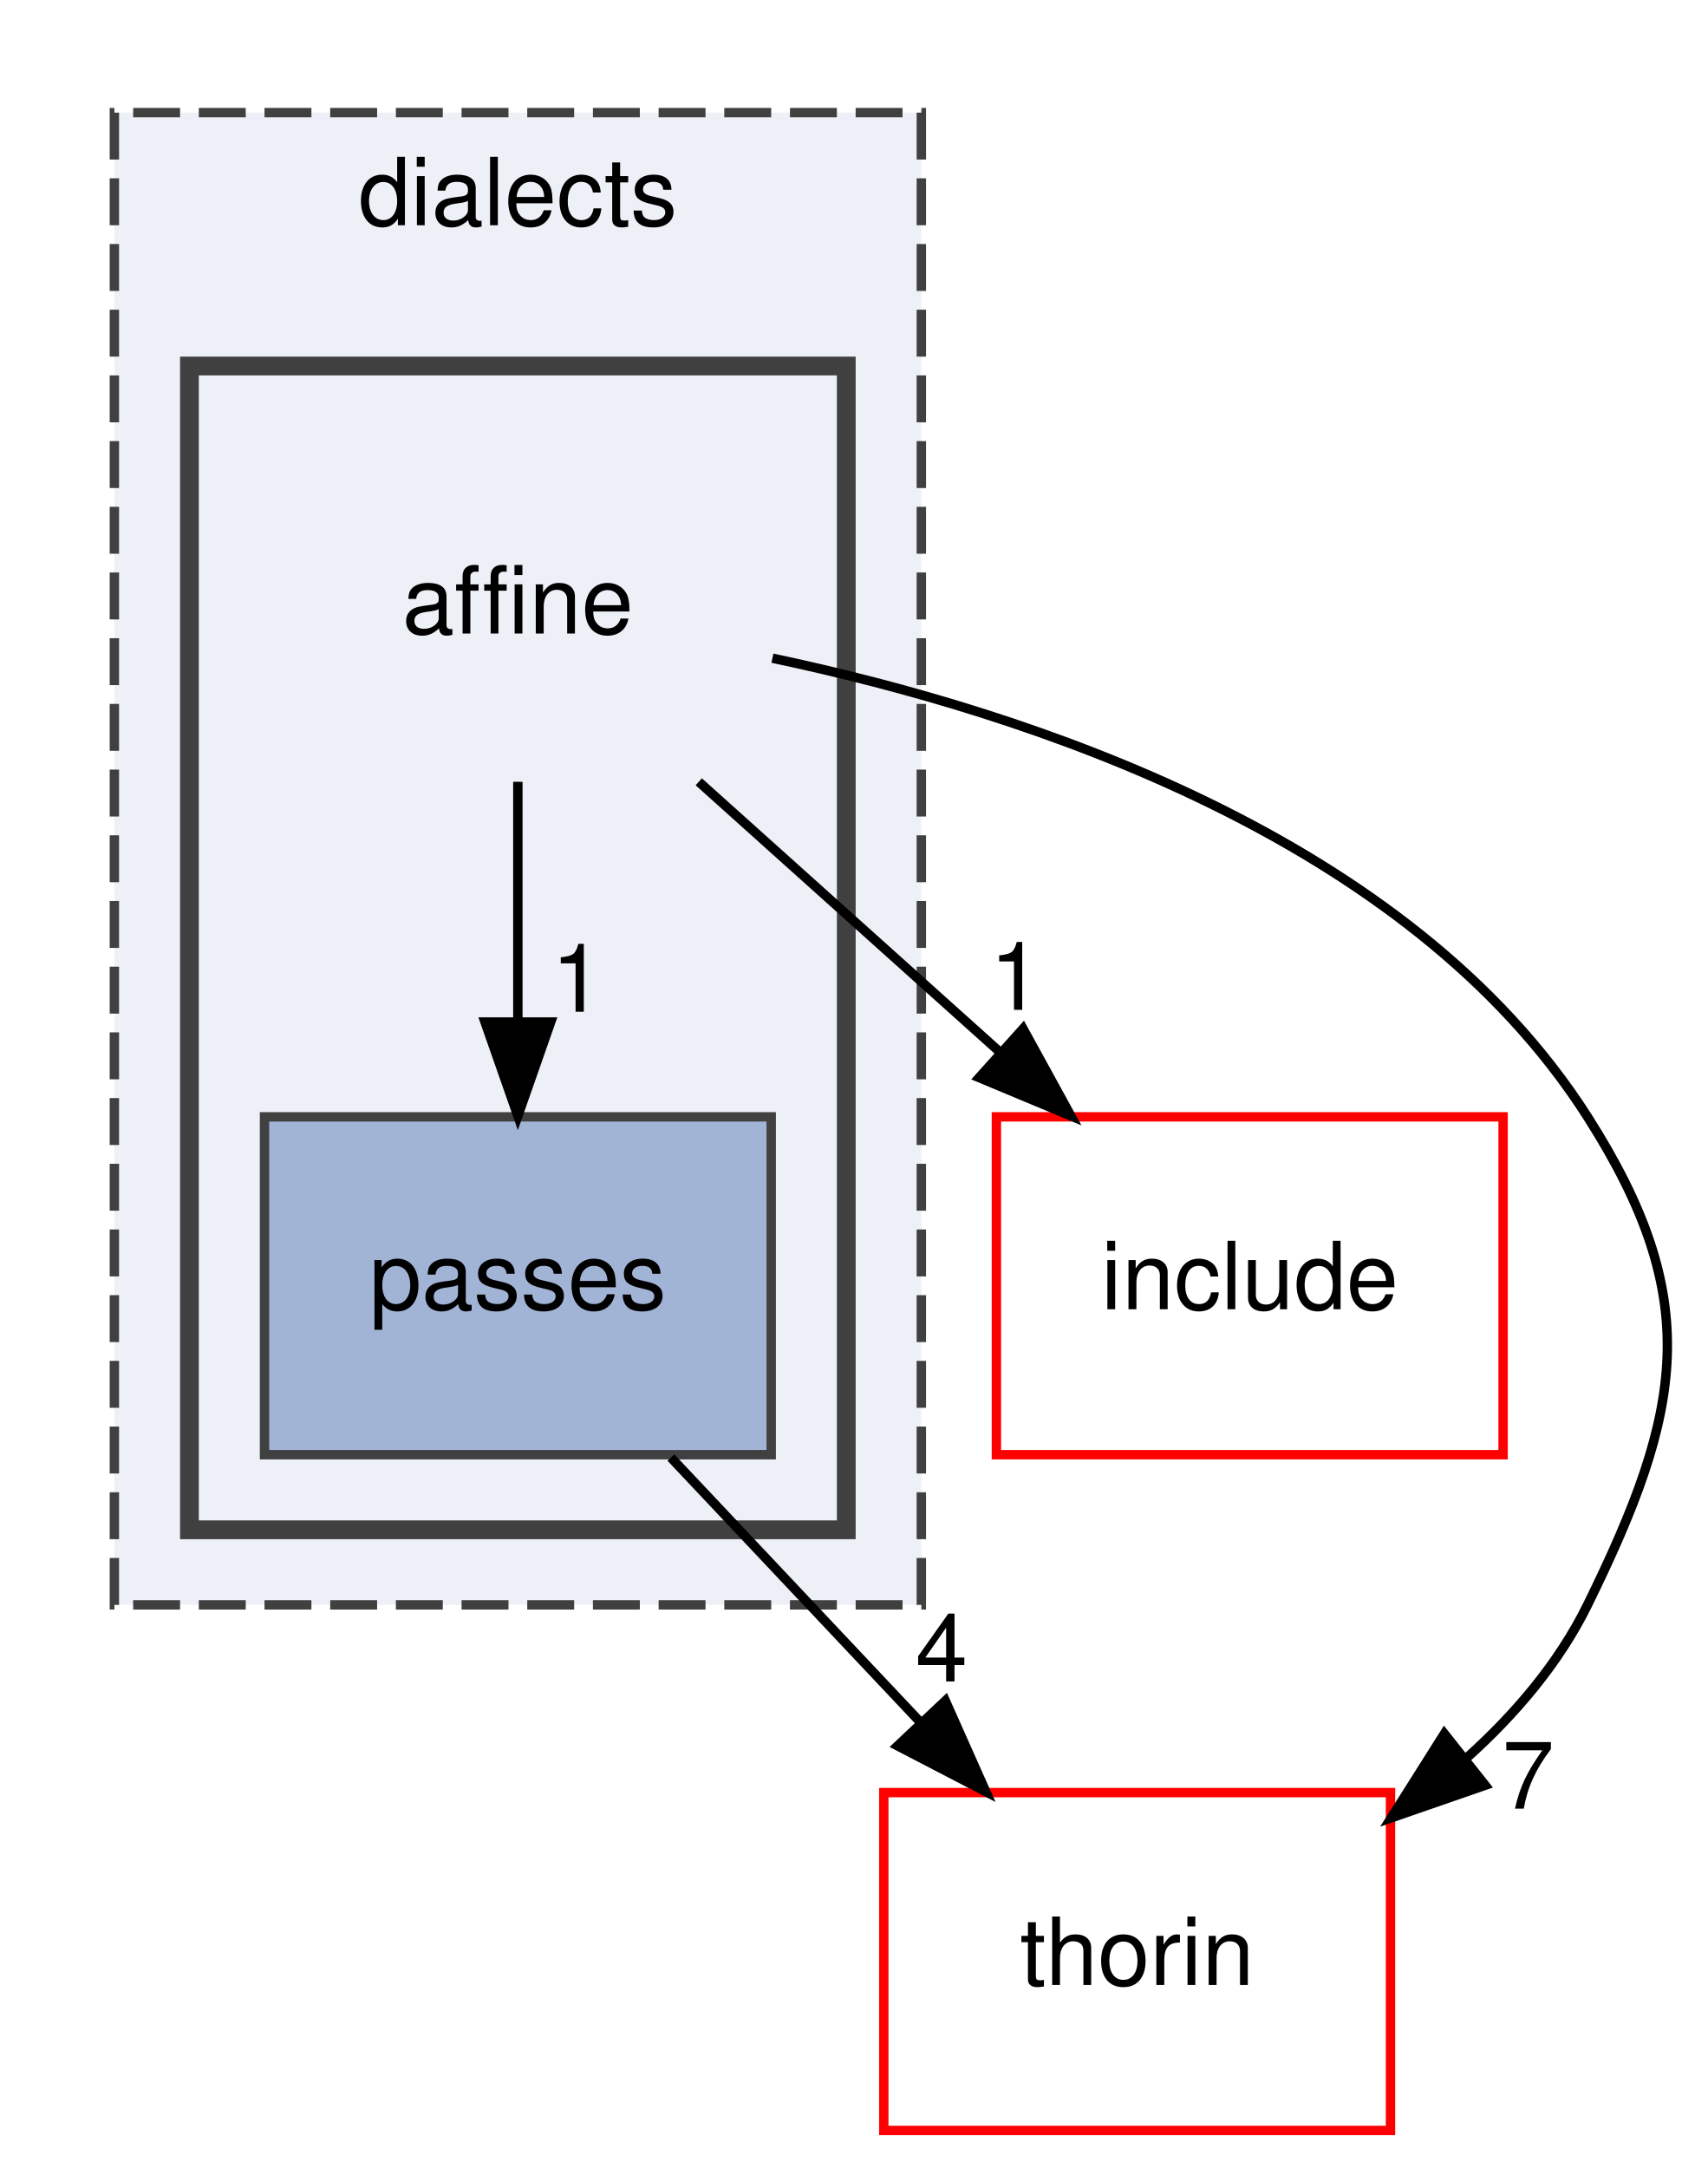
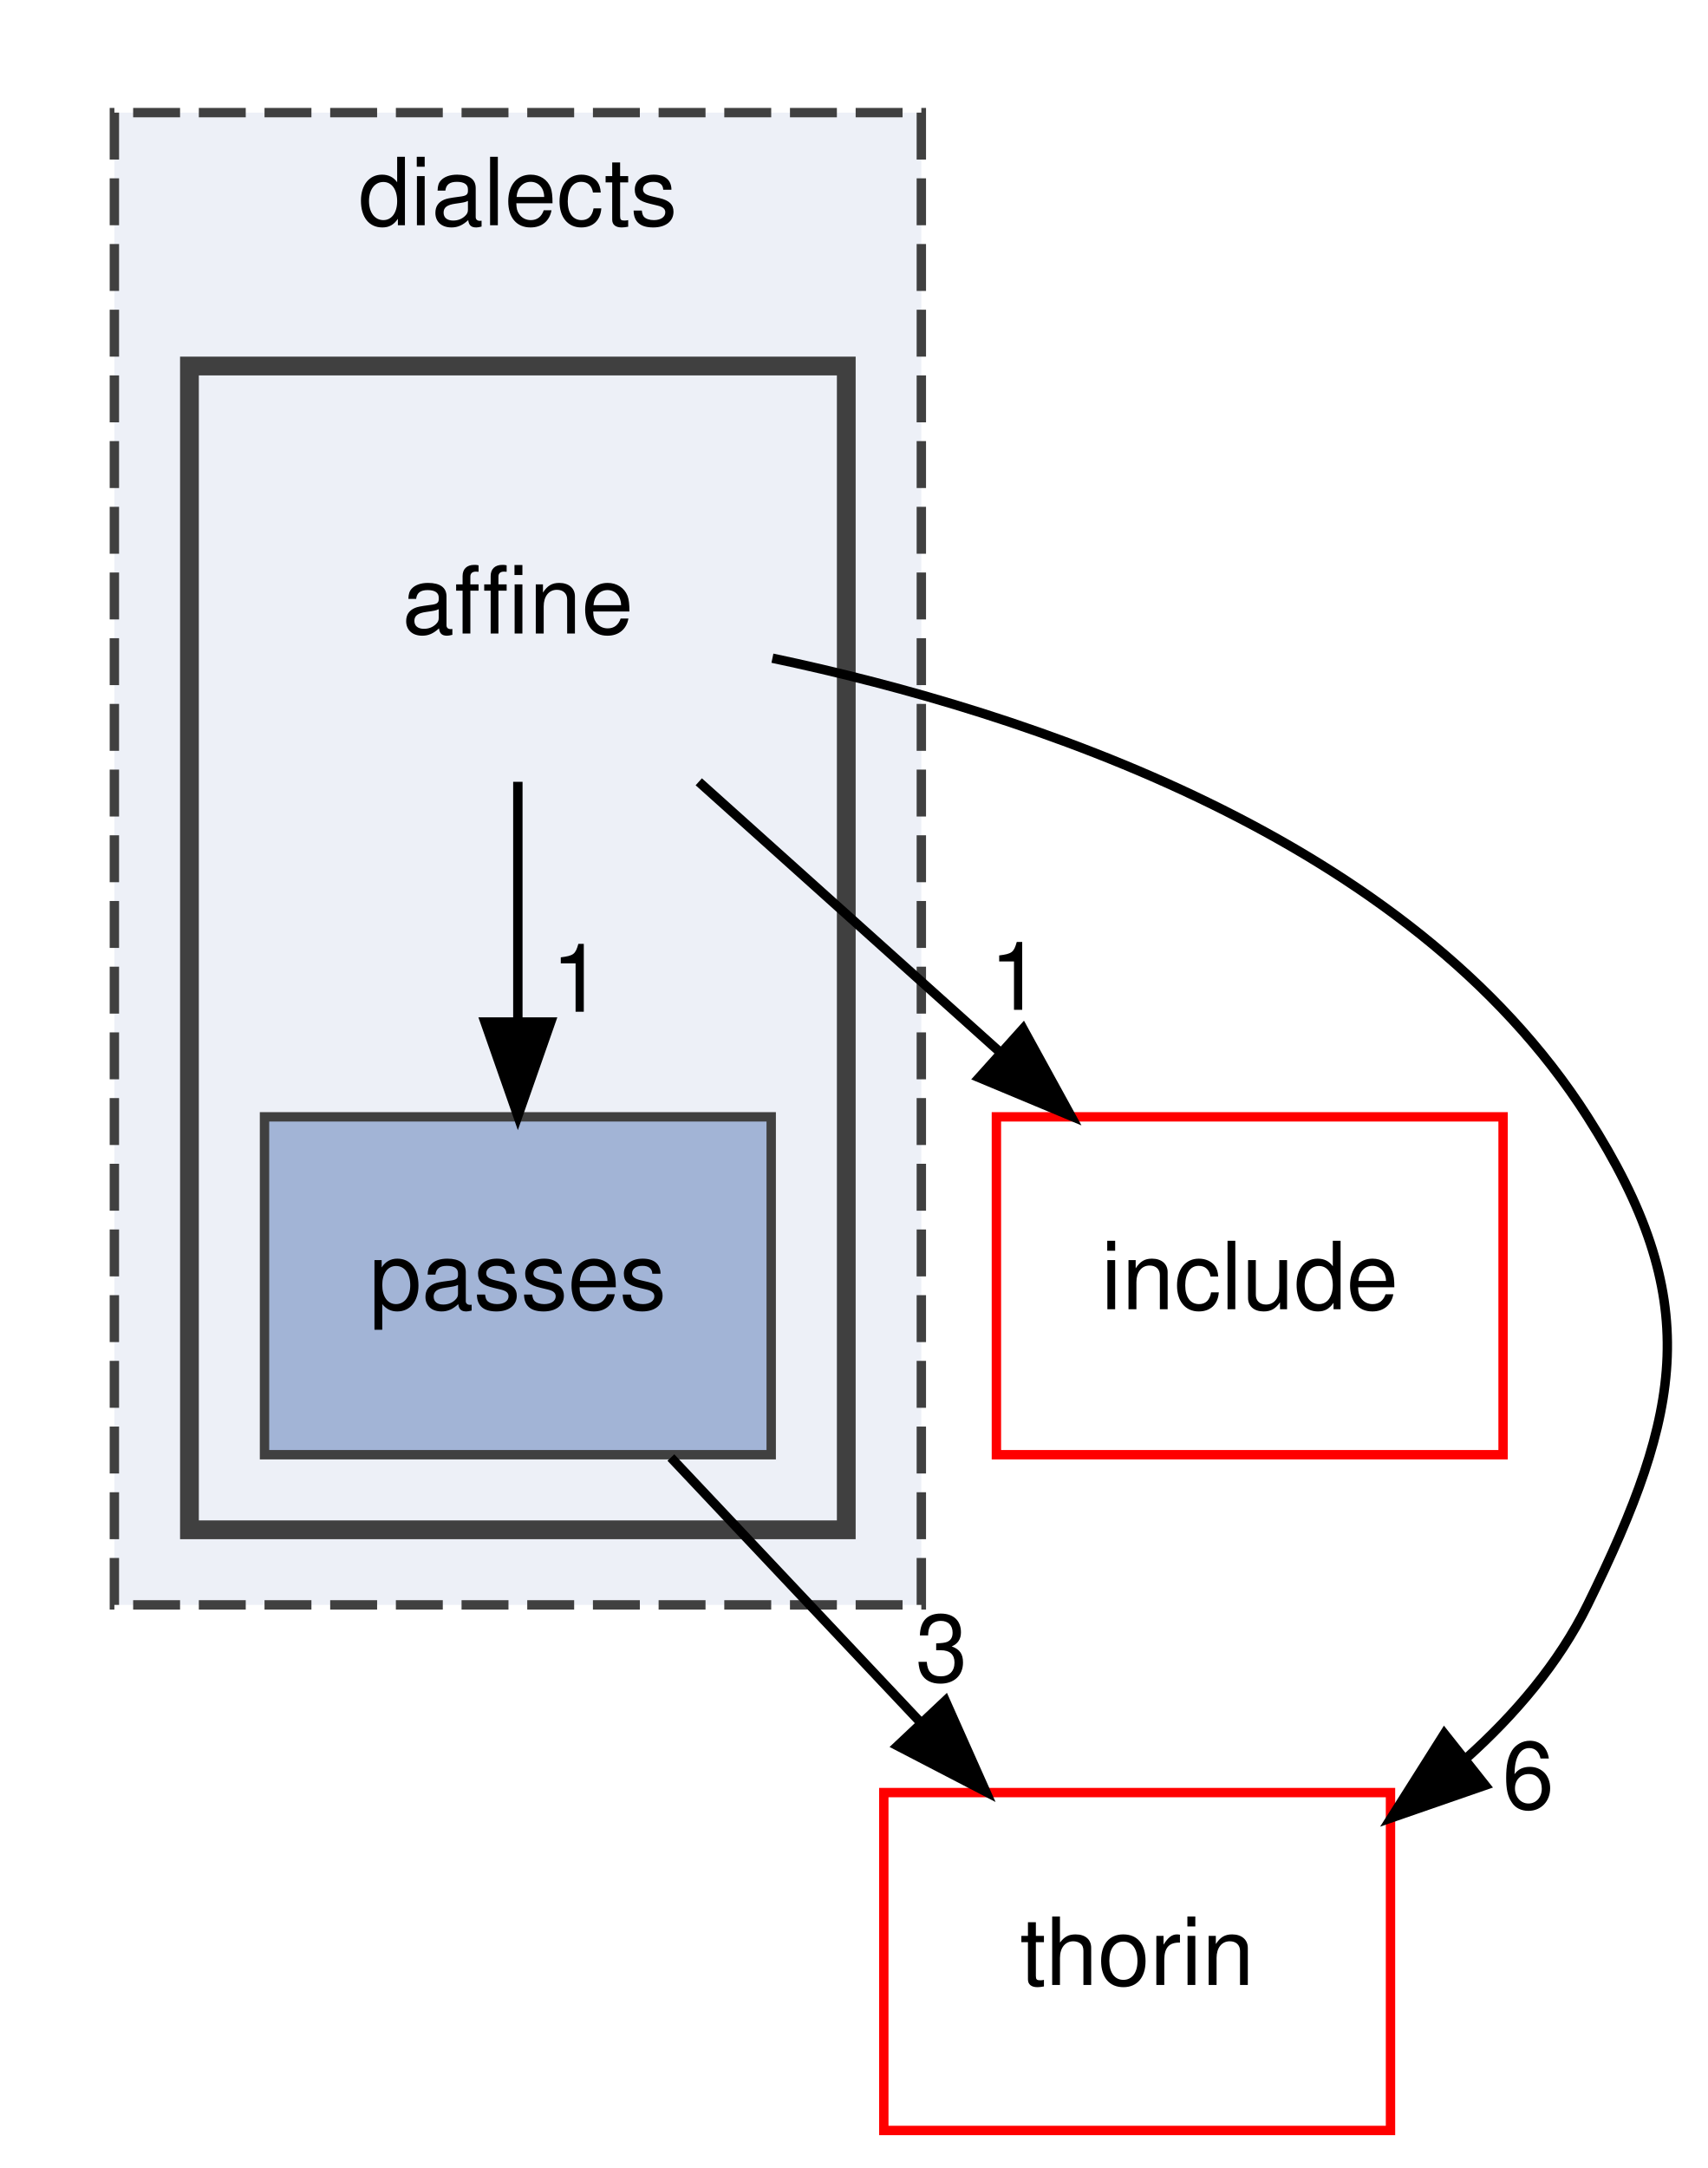
<svg xmlns="http://www.w3.org/2000/svg" xmlns:xlink="http://www.w3.org/1999/xlink" width="182pt" height="231pt" viewBox="0.00 0.00 181.62 231.00">
  <g id="graph0" class="graph" transform="scale(1 1) rotate(0) translate(4 227)">
    <g id="clust1" class="cluster">
      <g id="a_clust1">
        <a xlink:href="dir_dc7f769b3d5332bd9f89fd345831c3ed.html" target="_top" xlink:title="dialects">
          <polygon fill="#edf0f7" stroke="#404040" stroke-dasharray="5,2" points="8,-56 8,-215 94,-215 94,-56 8,-56" />
          <text text-anchor="middle" x="51" y="-203" font-family="Helvetica,sans-Serif" font-size="10.00">dialects</text>
        </a>
      </g>
    </g>
    <g id="clust2" class="cluster">
      <g id="a_clust2">
        <a xlink:href="dir_a4e6014a65dac395128c61005a1a2d46.html" target="_top">
          <polygon fill="#edf0f7" stroke="#404040" stroke-width="2" points="16,-64 16,-188 86,-188 86,-64 16,-64" />
        </a>
      </g>
    </g>
    <g id="node1" class="node">
      <text text-anchor="middle" x="51" y="-159.5" font-family="Helvetica,sans-Serif" font-size="10.00">affine</text>
    </g>
    <g id="node2" class="node">
      <g id="a_node2">
        <a xlink:href="dir_3f412884cab3753195004027deca028b.html" target="_top" xlink:title="passes">
          <polygon fill="#a2b4d6" stroke="#404040" points="78,-108 24,-108 24,-72 78,-72 78,-108" />
          <text text-anchor="middle" x="51" y="-87.5" font-family="Helvetica,sans-Serif" font-size="10.00">passes</text>
        </a>
      </g>
    </g>
    <g id="edge1" class="edge">
      <path fill="none" stroke="black" d="M51,-143.7C51,-135.98 51,-126.71 51,-118.11" />
      <polygon fill="black" stroke="black" points="54.5,-118.1 51,-108.1 47.5,-118.1 54.5,-118.1" />
      <g id="a_edge1-headlabel">
        <a xlink:href="dir_000001_000025.html" target="_top" xlink:title="1">
          <text text-anchor="middle" x="57.34" y="-119.2" font-family="Helvetica,sans-Serif" font-size="10.00">1</text>
        </a>
      </g>
    </g>
    <g id="node3" class="node">
      <g id="a_node3">
        <a xlink:href="dir_8f2980731aba7ec7b9fcae5764f196e3.html" target="_top" xlink:title="include">
          <polygon fill="none" stroke="red" points="156,-108 102,-108 102,-72 156,-72 156,-108" />
          <text text-anchor="middle" x="129" y="-87.5" font-family="Helvetica,sans-Serif" font-size="10.00">include</text>
        </a>
      </g>
    </g>
    <g id="edge2" class="edge">
      <path fill="none" stroke="black" d="M70.28,-143.7C79.92,-135.05 91.73,-124.45 102.23,-115.03" />
      <polygon fill="black" stroke="black" points="104.84,-117.39 109.94,-108.1 100.16,-112.18 104.84,-117.39" />
      <g id="a_edge2-headlabel">
        <a xlink:href="dir_000001_000019.html" target="_top" xlink:title="1">
          <text text-anchor="middle" x="104.06" y="-119.4" font-family="Helvetica,sans-Serif" font-size="10.00">1</text>
        </a>
      </g>
    </g>
    <g id="node4" class="node">
      <g id="a_node4">
        <a xlink:href="dir_c4168c80b7484587a21dc92c326c695e.html" target="_top" xlink:title="thorin">
          <polygon fill="none" stroke="red" points="144,-36 90,-36 90,0 144,0 144,-36" />
          <text text-anchor="middle" x="117" y="-15.5" font-family="Helvetica,sans-Serif" font-size="10.00">thorin</text>
        </a>
      </g>
    </g>
    <g id="edge3" class="edge">
      <path fill="none" stroke="black" d="M78.13,-156.87C105.38,-151.12 145.98,-137.81 165,-108 177.43,-88.52 175.2,-76.74 165,-56 161.94,-49.78 157.28,-44.32 152.05,-39.63" />
      <polygon fill="black" stroke="black" points="154.09,-36.78 144.08,-33.31 149.74,-42.27 154.09,-36.78" />
      <g id="a_edge3-headlabel">
-         <a xlink:href="dir_000001_000030.html" target="_top" xlink:title="7">
-           <text text-anchor="middle" x="158.67" y="-34.29" font-family="Helvetica,sans-Serif" font-size="10.00">7</text>
+         <a xlink:href="dir_000001_000030.html" target="_top" xlink:title="6">
+           <text text-anchor="middle" x="158.67" y="-34.29" font-family="Helvetica,sans-Serif" font-size="10.00">6</text>
        </a>
      </g>
    </g>
    <g id="edge4" class="edge">
      <path fill="none" stroke="black" d="M67.31,-71.7C75.31,-63.22 85.07,-52.86 93.82,-43.58" />
      <polygon fill="black" stroke="black" points="96.56,-45.78 100.87,-36.1 91.47,-40.98 96.56,-45.78" />
      <g id="a_edge4-headlabel">
-         <a xlink:href="dir_000025_000030.html" target="_top" xlink:title="4">
-           <text text-anchor="middle" x="96.16" y="-47.84" font-family="Helvetica,sans-Serif" font-size="10.00">4</text>
+         <a xlink:href="dir_000025_000030.html" target="_top" xlink:title="3">
+           <text text-anchor="middle" x="96.16" y="-47.84" font-family="Helvetica,sans-Serif" font-size="10.00">3</text>
        </a>
      </g>
    </g>
  </g>
</svg>
